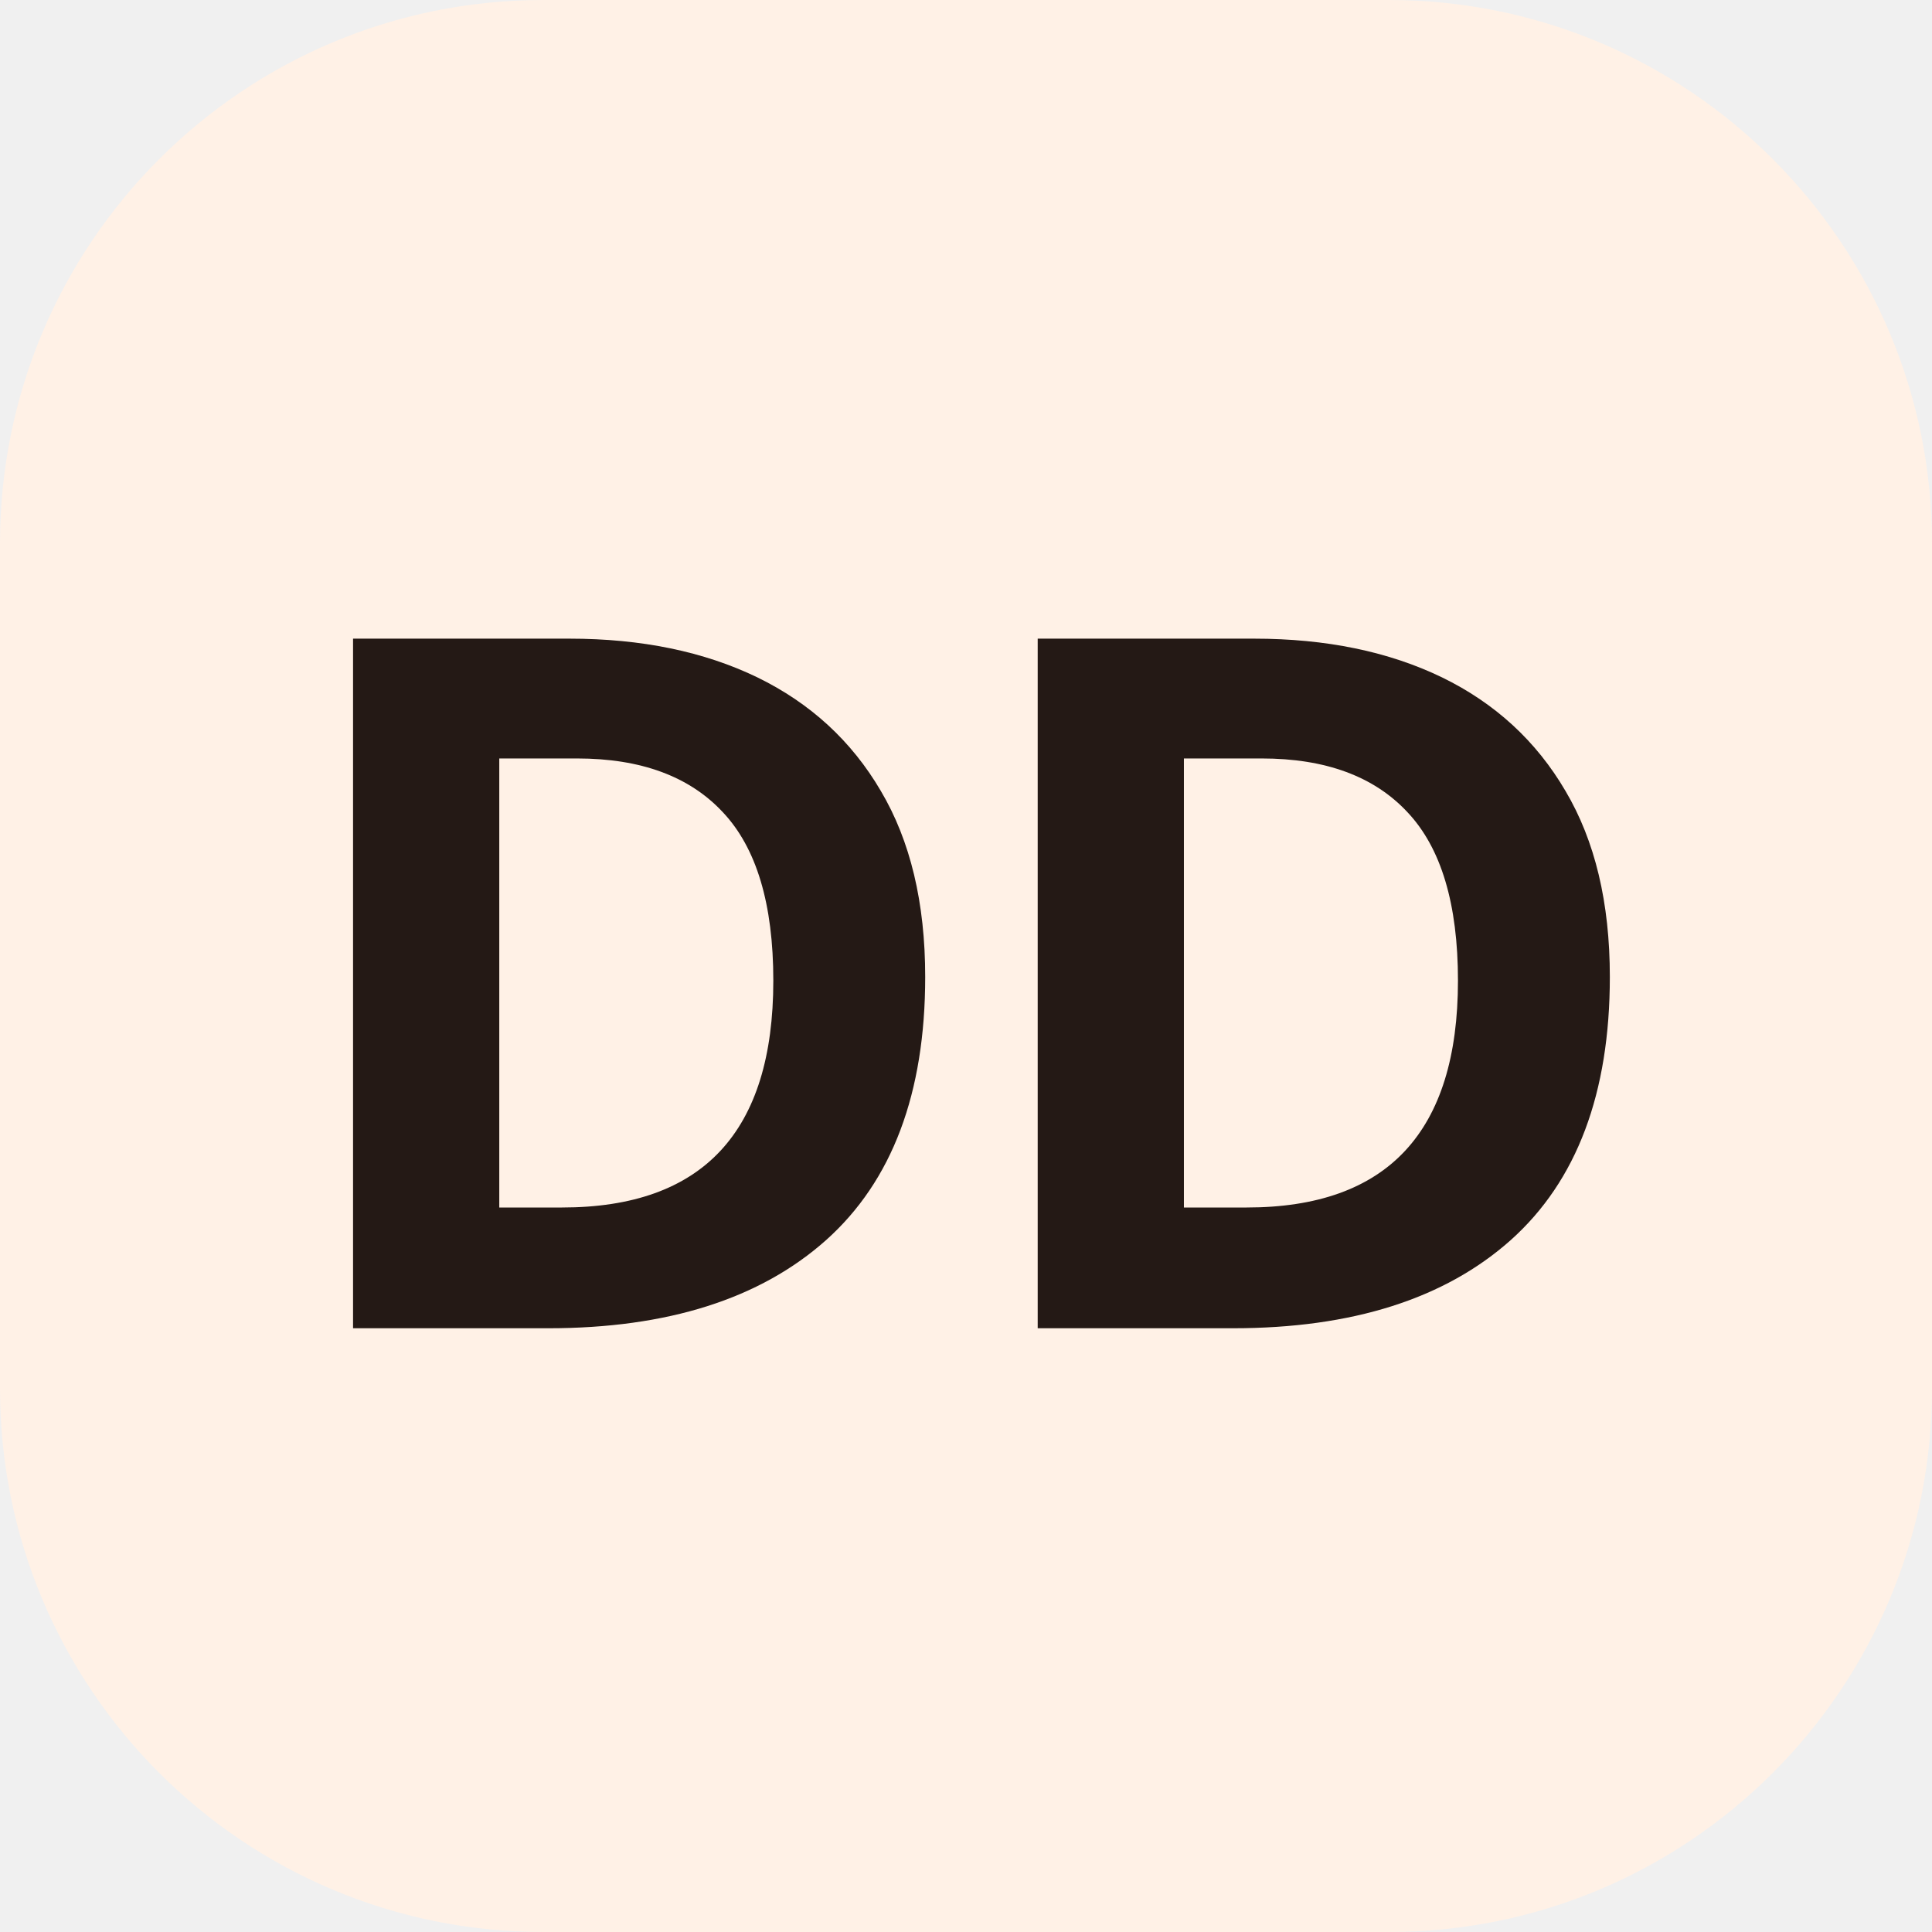
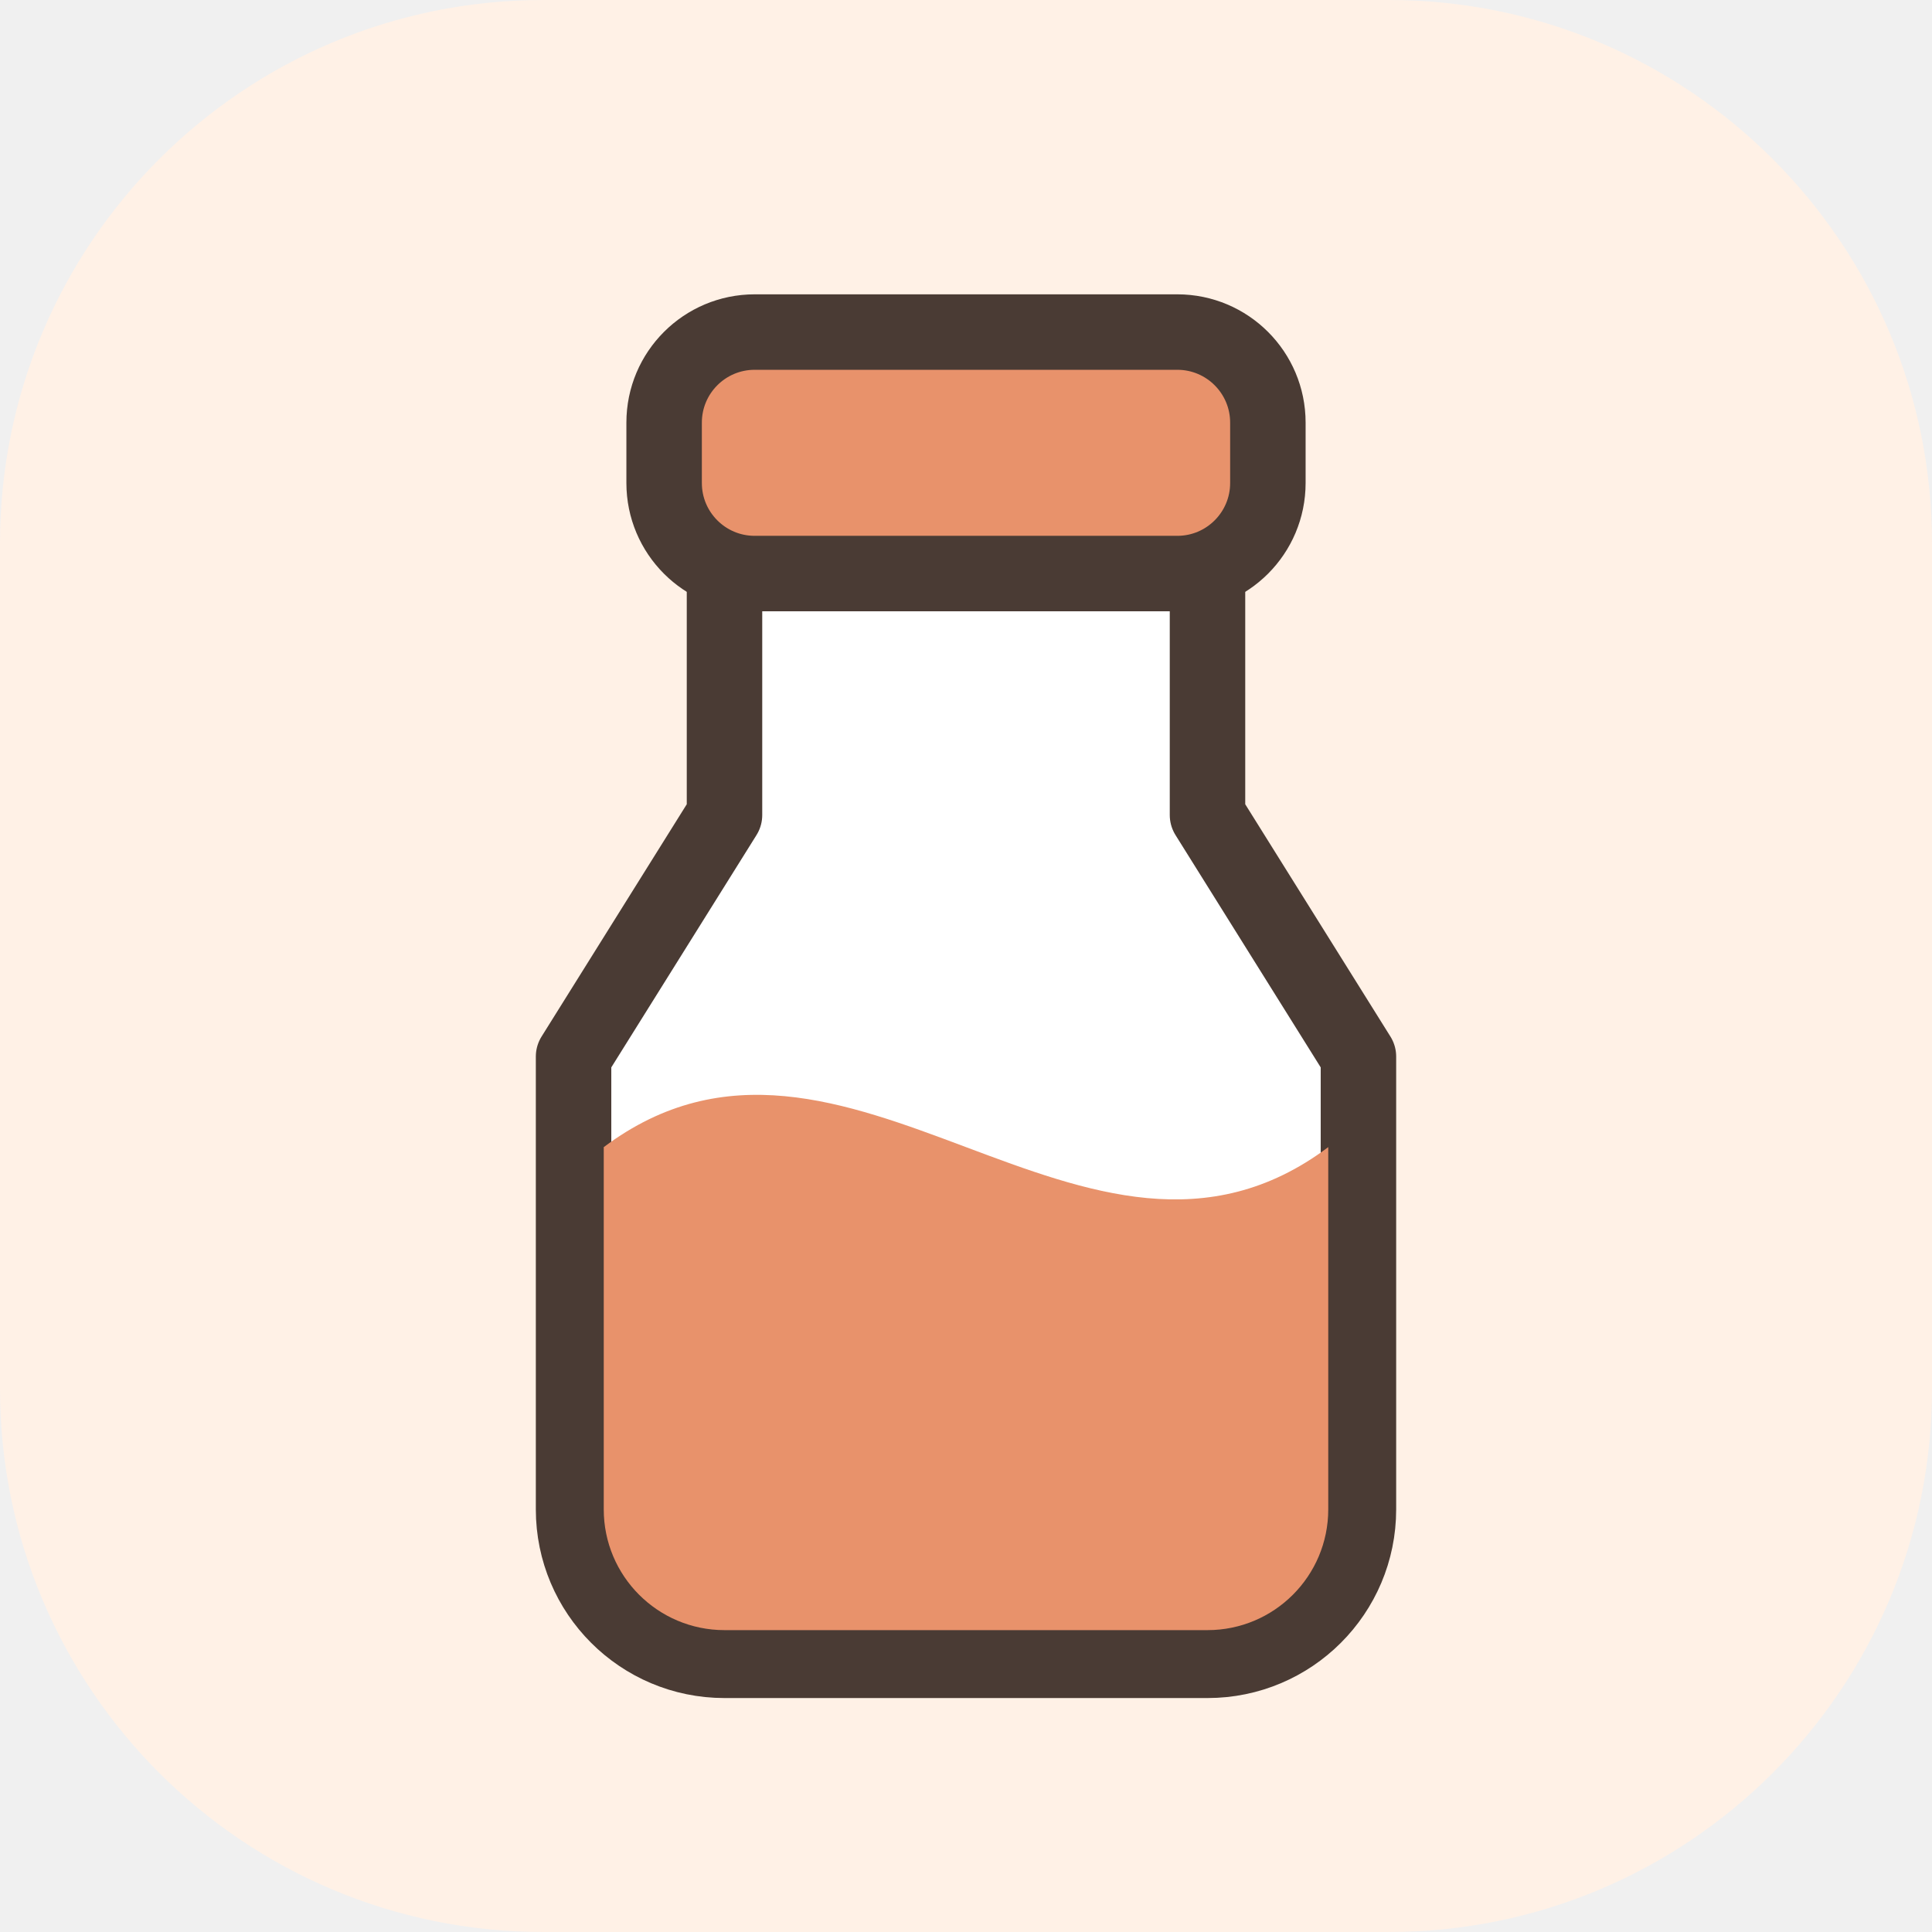
- <svg xmlns="http://www.w3.org/2000/svg" viewBox="0 0 64 64">
-   <rect width="64" height="64" rx="18" fill="#fff1e6" />
-   <text x="32" y="44" font-family="'Fredoka', 'Nunito', sans-serif" font-size="32" font-weight="700" fill="#241915" text-anchor="middle" letter-spacing="-1">DD</text>
+ <svg xmlns="http://www.w3.org/2000/svg" viewBox="0 0 64 64" width="64" height="64">
+   <path fill="#FFF1E6" d="M 18,0 L 46,0 A 18,18 0 0,1 64,18 L 64,46 A 18,18 0 0,1 46,64 L 18,64 A 18,18 0 0,1 0,46 L 0,18 A 18,18 0 0,1 18,0 Z" />
+   <path fill="#FFFFFF" stroke="#4A3B34" stroke-width="2.5" stroke-linejoin="round" d="M 24,18 L 40,18 L 40,27 L 45,35 L 45,50 A 5,5 0 0,1 40,55 L 24,55 A 5,5 0 0,1 19,50 L 19,35 L 24,27 Z" />
+   <path fill="#E8926B" d="M 20,38 C 28,32 36,44 44,38 L 44,50 A 4,4 0 0,1 40,54 L 24,54 A 4,4 0 0,1 20,50 Z" />
+   <path fill="#E8926B" stroke="#4A3B34" stroke-width="2.5" stroke-linejoin="round" d="M 25,11 L 39,11 A 3,3 0 0,1 42,14 L 42,16 A 3,3 0 0,1 39,19 L 25,19 A 3,3 0 0,1 22,16 L 22,14 A 3,3 0 0,1 25,11 Z" />
</svg>
